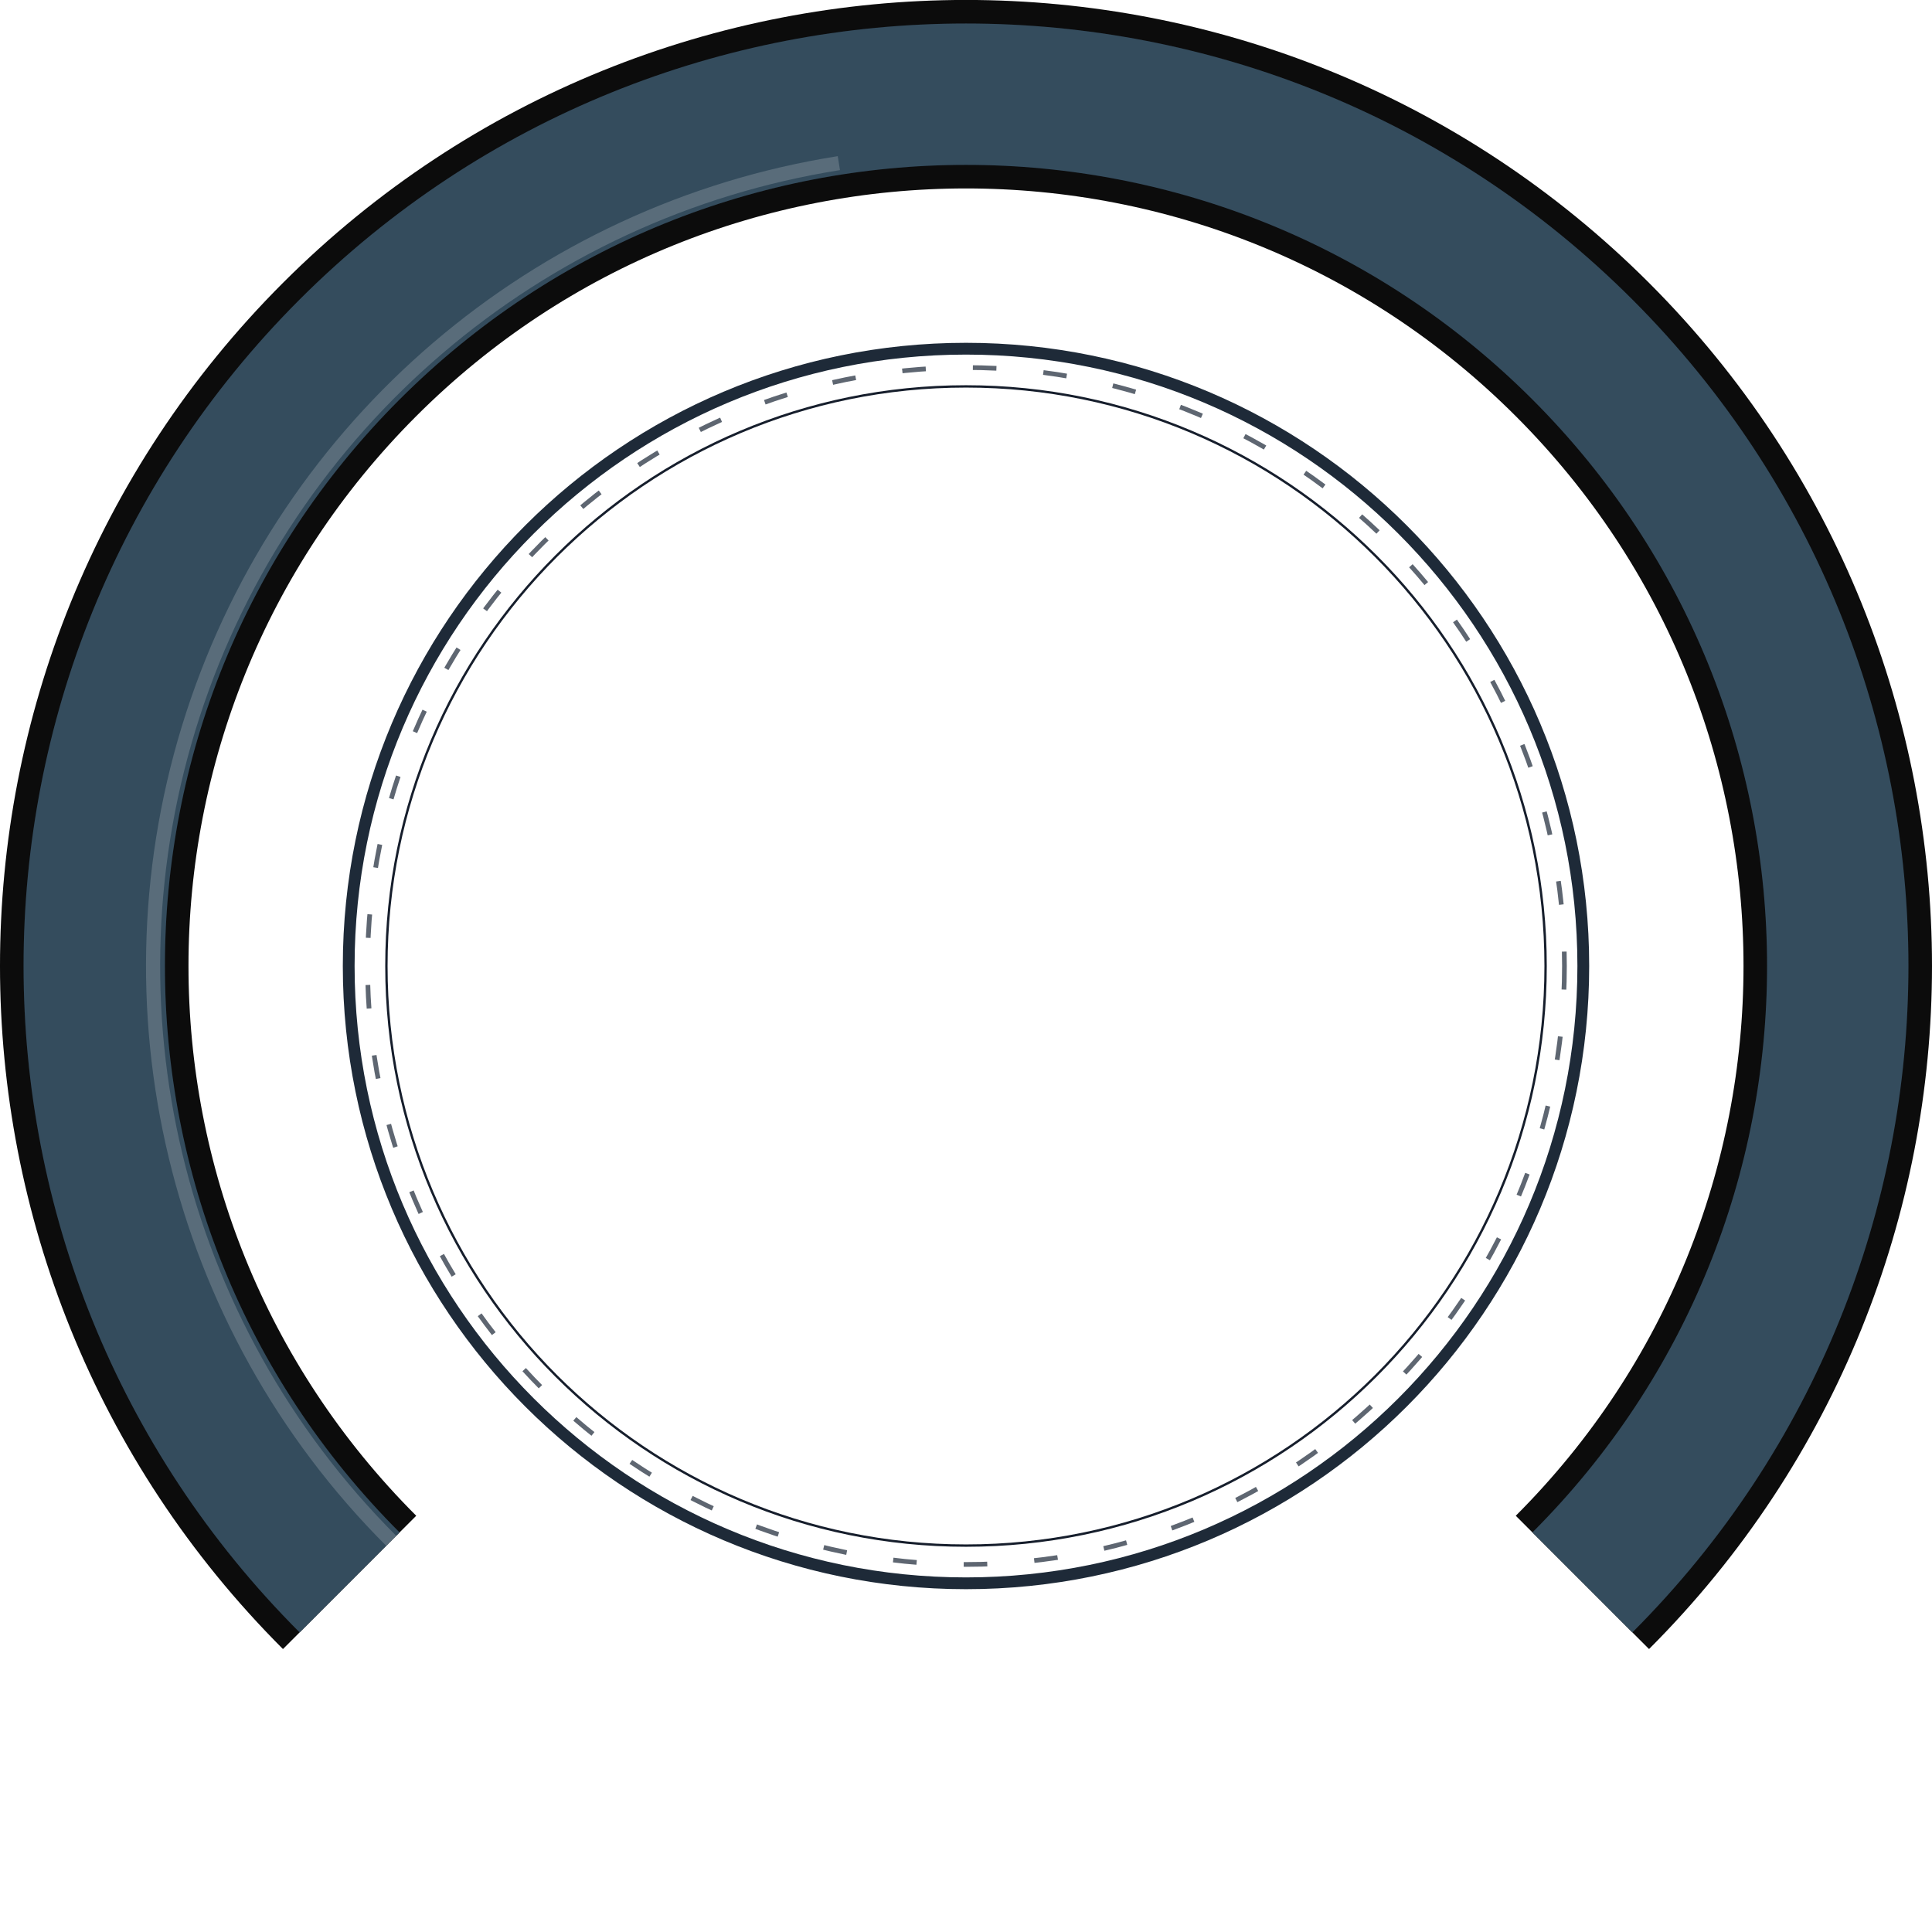
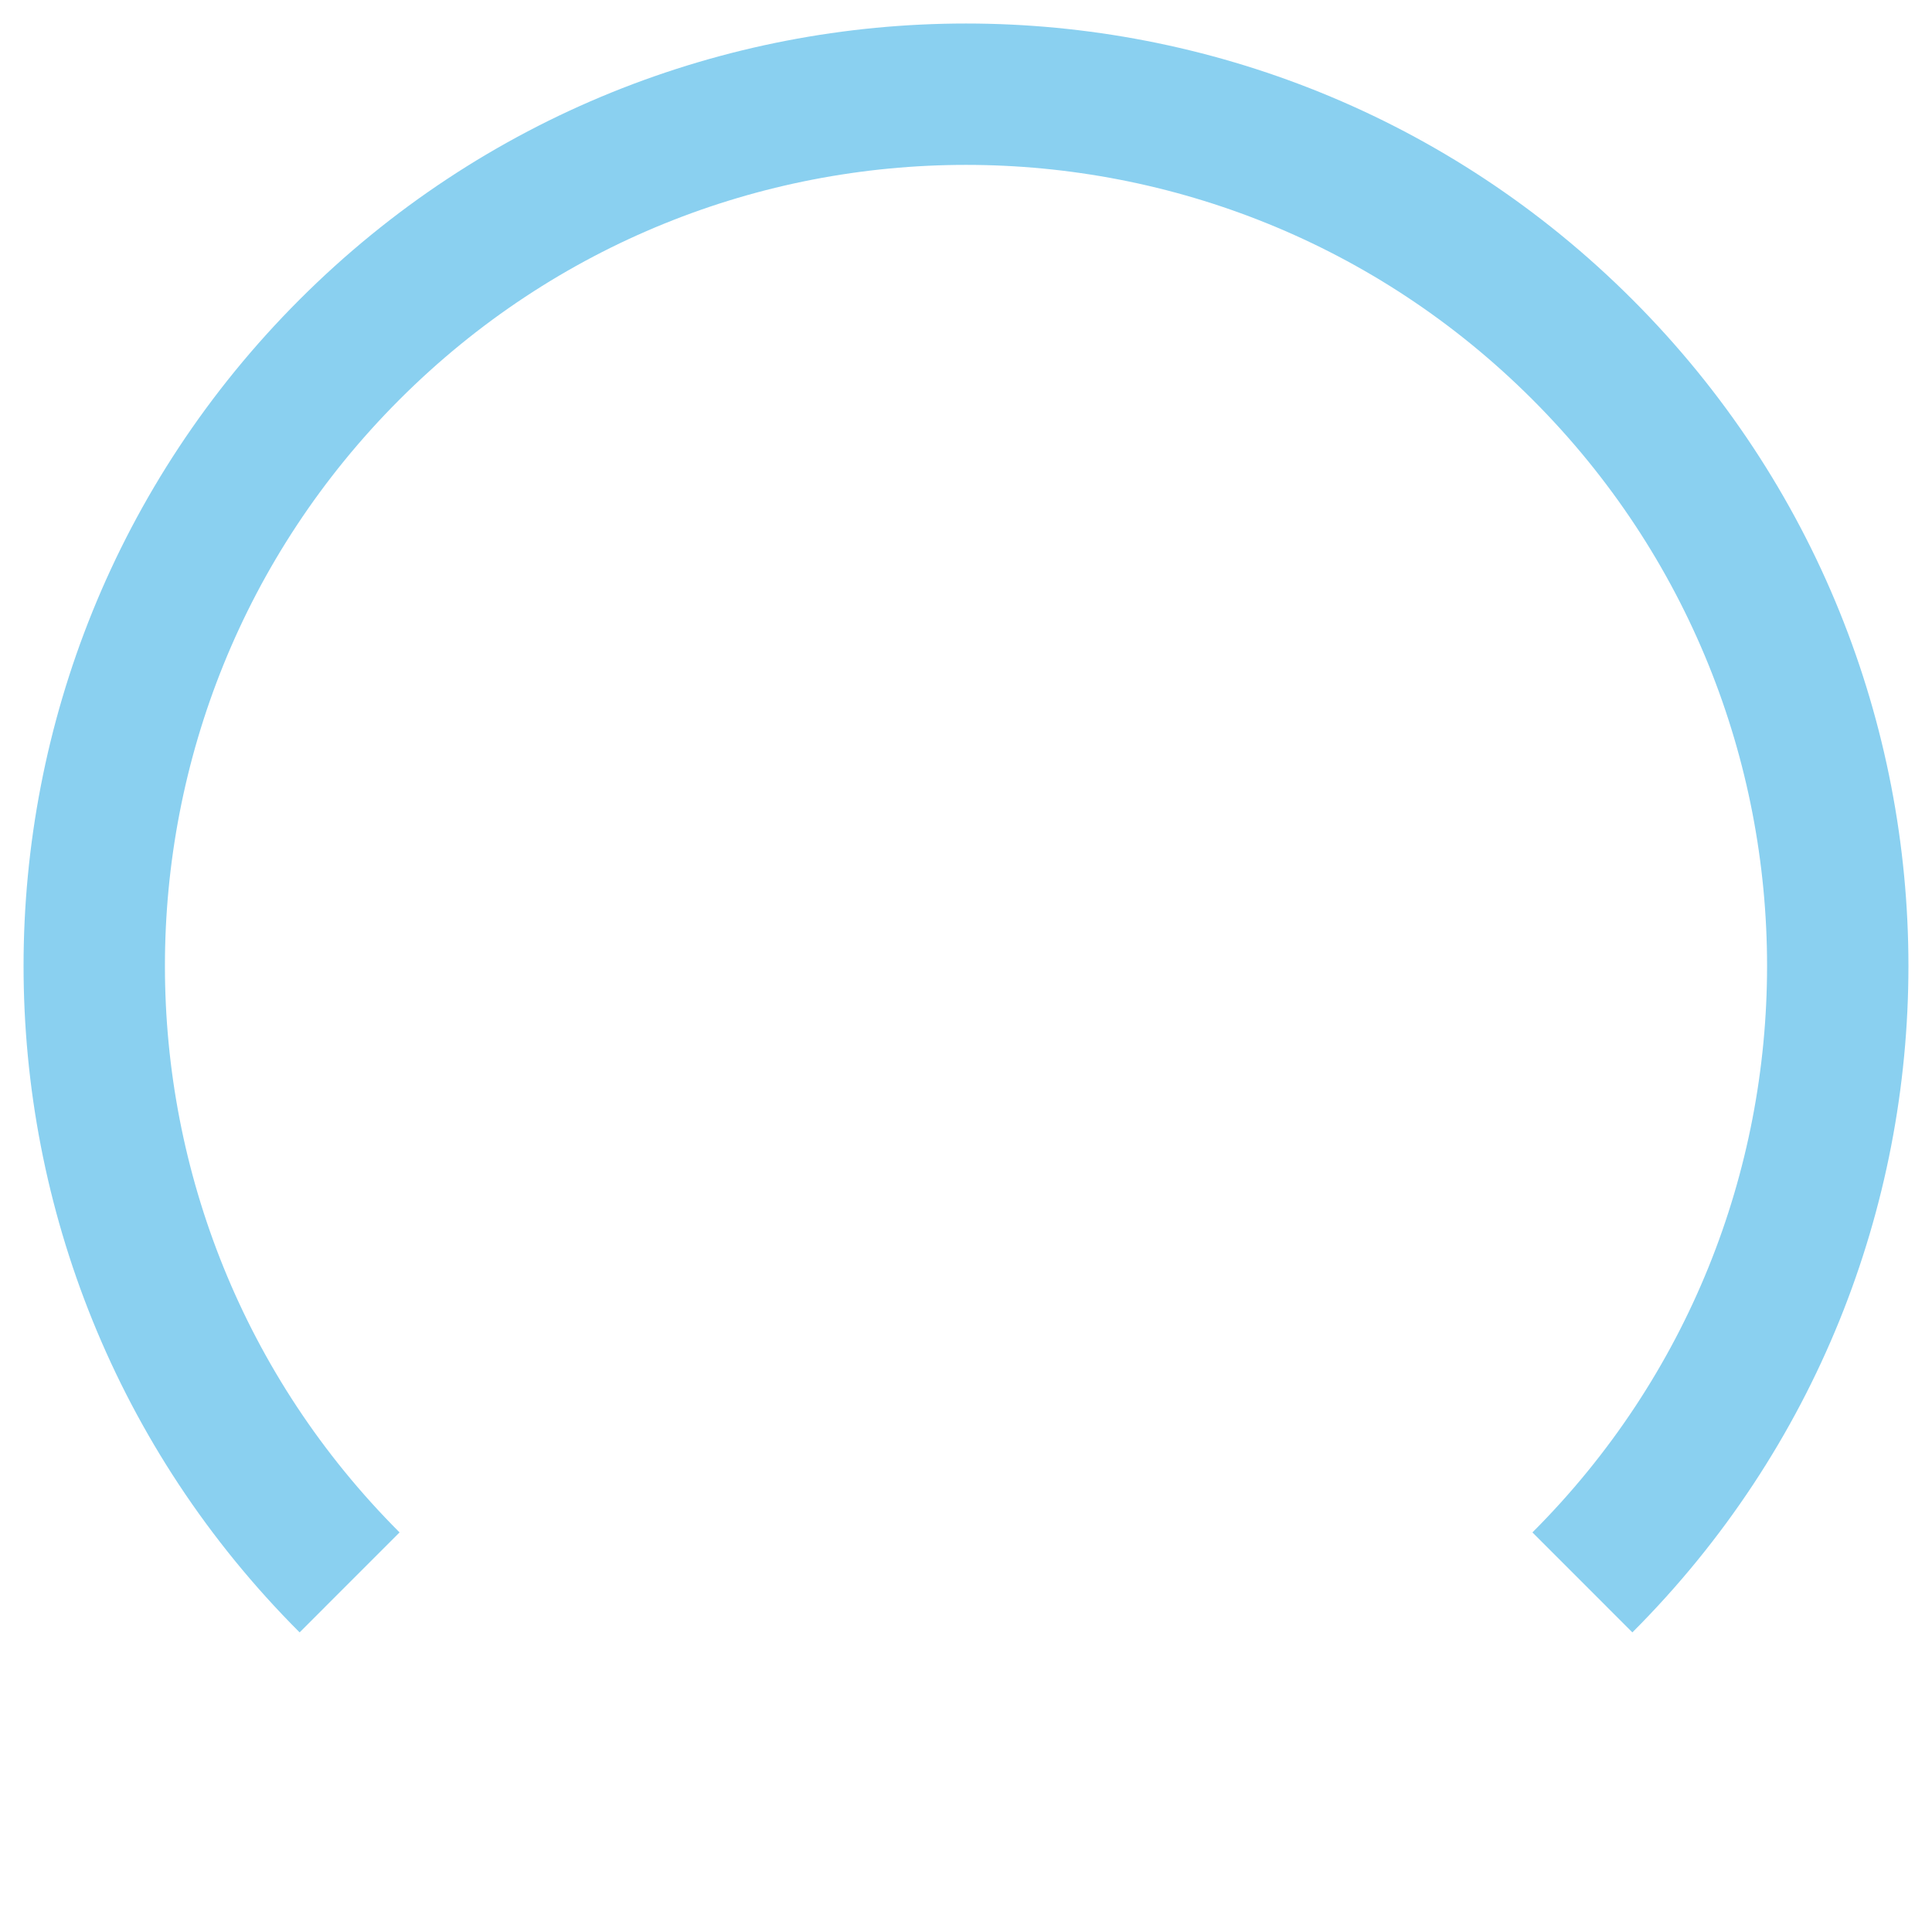
<svg xmlns="http://www.w3.org/2000/svg" viewBox="95 95 410 410" width="410" height="410">
  <defs>
-     <filter id="glow-sm" x="-60%" y="-60%" width="220%" height="220%">
-       <feGaussianBlur in="SourceGraphic" stdDeviation="3.5" result="b" />
-       <feMerge>
-         <feMergeNode in="b" />
-         <feMergeNode in="SourceGraphic" />
-       </feMerge>
-     </filter>
-     <filter id="glow-md" x="-70%" y="-70%" width="240%" height="240%">
-       <feGaussianBlur in="SourceGraphic" stdDeviation="8" result="b" />
-       <feMerge>
-         <feMergeNode in="b" />
-         <feMergeNode in="SourceGraphic" />
-       </feMerge>
-     </filter>
-     <filter id="glow-lg" x="-100%" y="-100%" width="300%" height="300%">
-       <feGaussianBlur in="SourceGraphic" stdDeviation="20" result="b" />
-       <feMerge>
-         <feMergeNode in="b" />
-         <feMergeNode in="SourceGraphic" />
-       </feMerge>
-     </filter>
-     <style>
-       @keyframes beat { 0%,100%{opacity:1} 50%{opacity:.72} }
-       .beat { animation: beat 2.4s ease-in-out infinite; }
-     </style>
    <conicGradient id="ghost" gradientUnits="userSpaceOnUse" cx="300" cy="300" from="-135">
      <stop offset="0" stop-color="rgb(57,189,248)" />
      <stop offset="0.125" stop-color="rgb(98,203,250)" />
      <stop offset="0.25" stop-color="rgb(145,217,252)" />
      <stop offset="0.375" stop-color="rgb(224,230,215)" />
      <stop offset="0.5" stop-color="rgb(253,194,86)" />
      <stop offset="0.625" stop-color="rgb(251,139,52)" />
      <stop offset="0.75" stop-color="rgb(240,71,65)" />
    </conicGradient>
  </defs>
-   <path d="M169.19,430.81 A185,185 0 1 1 430.81,430.81" fill="none" stroke="#0c0c0c" stroke-width="40" stroke-linecap="butt" />
-   <path d="M169.19,430.81 A185,185 0 1 1 430.81,430.81" fill="none" stroke="#1e2a38" stroke-width="30" stroke-linecap="butt" />
-   <path d="M169.19,430.81 A185,185 0 1 1 430.81,430.81" fill="none" stroke="url(#ghost) #8ad0f0" stroke-width="30" stroke-linecap="butt" opacity="0.2" />
-   <path d="M178.02,421.98 A172.5,172.5 0 0 1 273.02,129.62" fill="none" stroke="rgba(255,255,255,0.18)" stroke-width="3" stroke-linecap="butt" />
-   <circle cx="300" cy="300" r="131" fill="none" stroke="#1e2a38" stroke-width="2.5" />
-   <circle cx="300" cy="300" r="127" fill="none" stroke="#192535" stroke-width="1" stroke-dasharray="5 10" opacity="0.7" />
-   <circle cx="300" cy="300" r="123" fill="none" stroke="#161e2c" stroke-width="0.5" />
+   <path d="M169.19,430.81 A185,185 0 1 1 430.81,430.81" fill="none" stroke="url(#ghost) #8ad0f0" stroke-width="30" stroke-linecap="butt" />
</svg>
